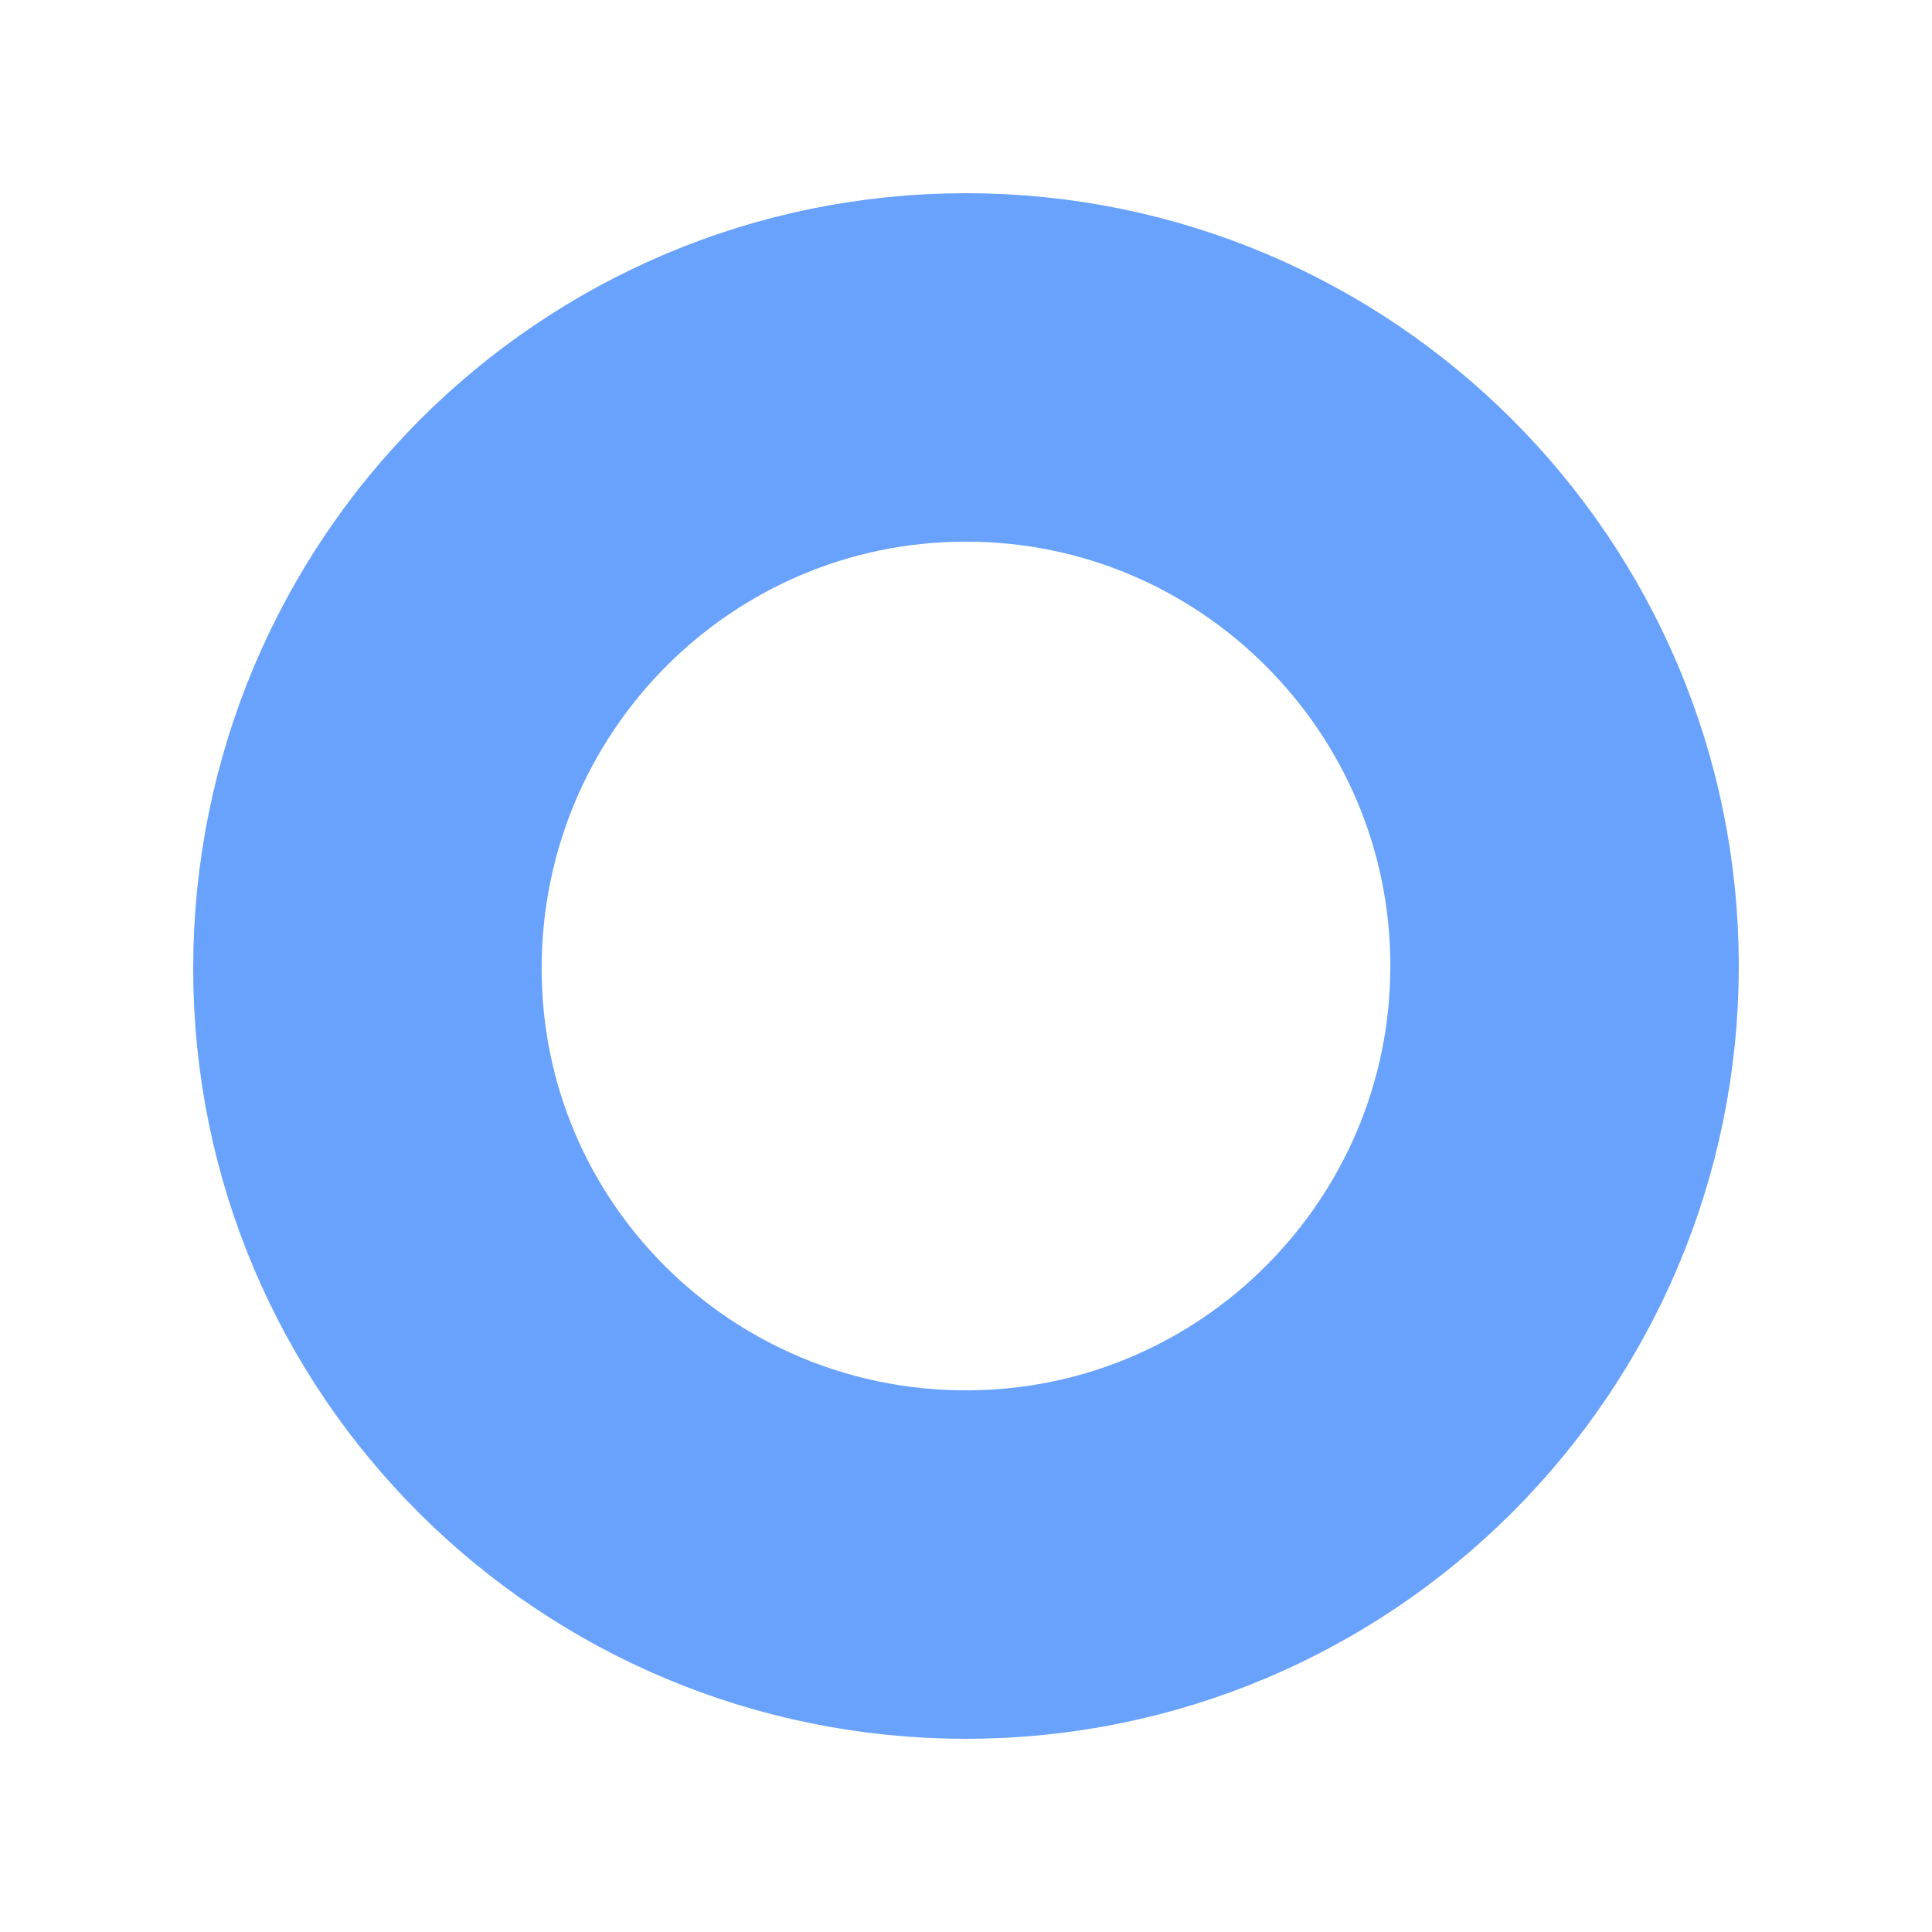
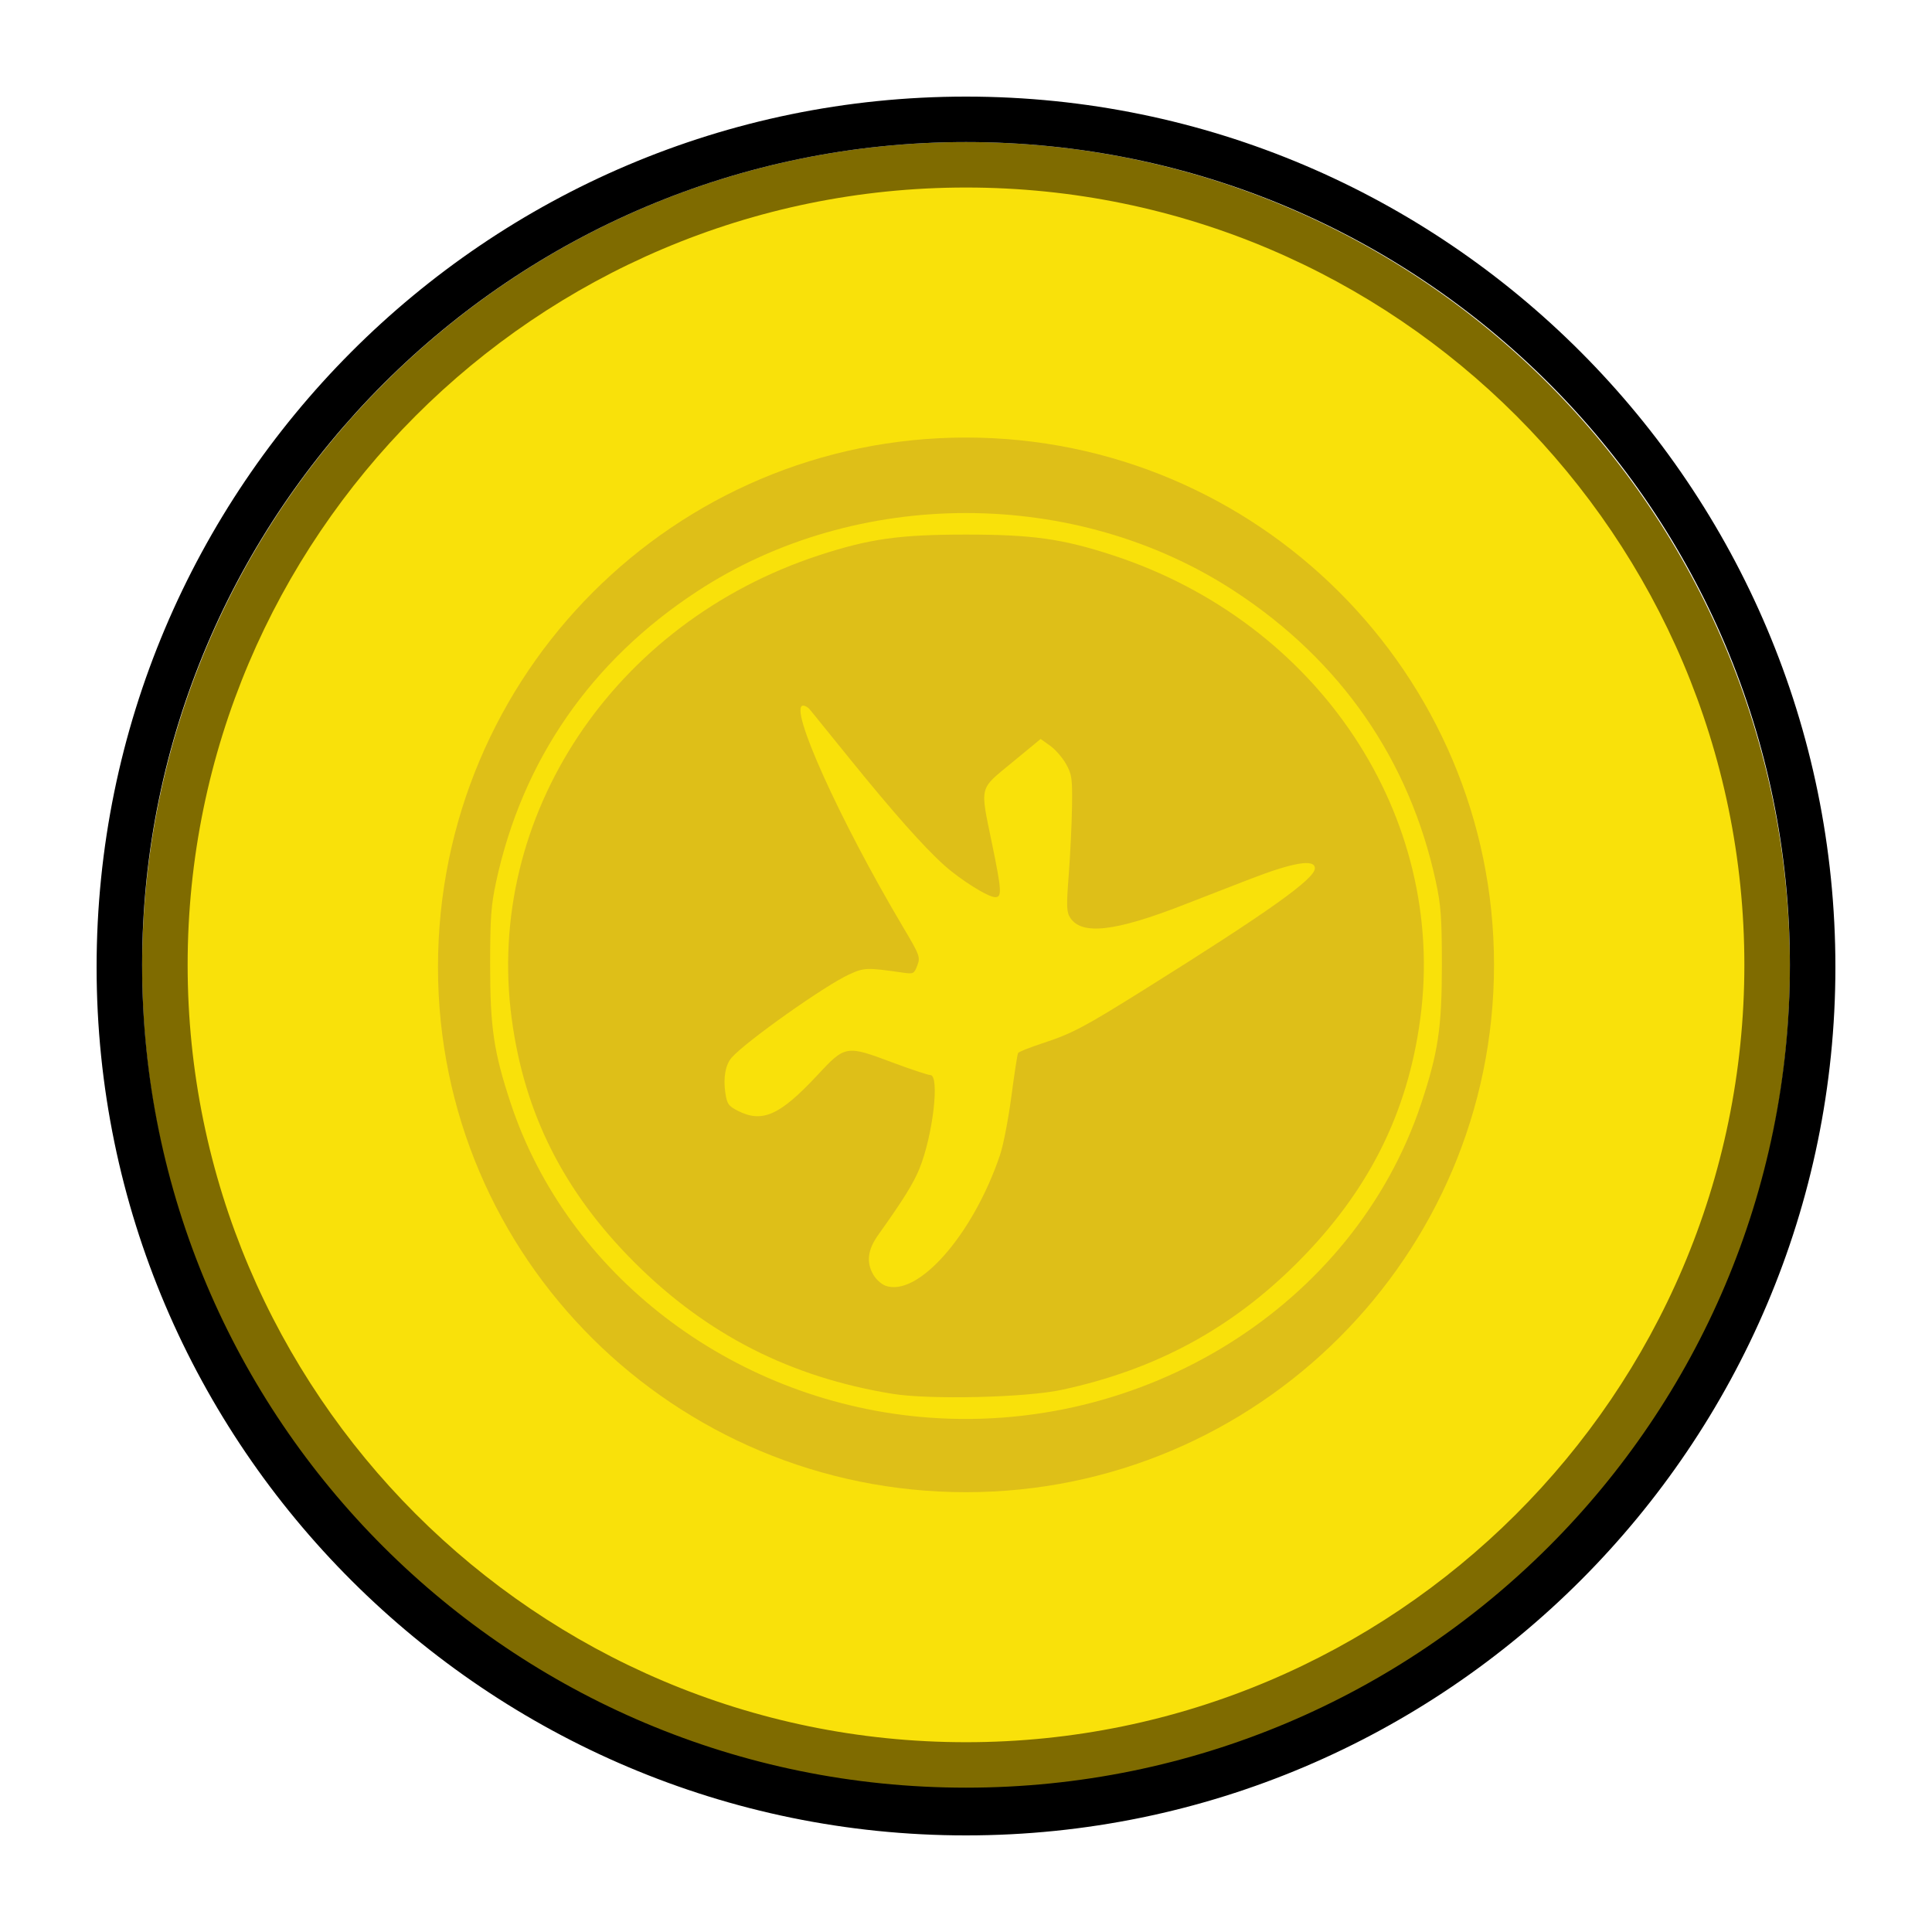
<svg xmlns="http://www.w3.org/2000/svg" version="1.1" id="Layer_1" x="0px" y="0px" viewBox="0 0 100 100" enable-background="new 0 0 76.6 76.5" xml:space="preserve" width="100%" height="100%">
  <defs id="defs17" />
-   <path style="fill:#000000;fill-opacity:0;fill-rule:evenodd;stroke:#69a2fc;stroke-width:18.036;stroke-miterlimit:4;stroke-opacity:1;stroke-dasharray:none" id="path13" d="M 50,19.018 C 67.093,19.018 80.982,32.907 80.982,50 80.982,67.093 67.093,80.982 50,80.982 32.907,80.982 19.018,67.227 19.018,50.134 19.018,32.907 32.907,19.018 50,19.018 z" clip-rule="evenodd" />
+   <g id="g3" transform="matrix(1.178011,0,0,1.176471,4.882199,5)">
+     <g id="g5">
+       <path clip-rule="evenodd" d="M 38.3,73.5 C 18.9,73.5 3.1,57.7 3.1,38.3 3.1,18.9 18.9,3 38.3,3 57.7,3 73.5,18.8 73.5,38.2 73.5,57.6 57.7,73.5 38.3,73.5 z" id="path7" style="fill:#f9e10a;fill-rule:evenodd" />
+       <path d="M 38.3,4 C 57.2,4 72.5,19.4 72.5,38.2 72.5,57.1 57.1,72.4 38.3,72.4 19.4,72.4 4.1,57 4.1,38.2 4.1,19.4 19.4,4 38.3,4 m 0,-2 C 18.3,2 2.1,18.3 2.1,38.3 c 0,20 16.2,36.2 36.2,36.2 20,0 36.2,-16.2 36.2,-36.2 C 74.5,18.3 58.3,2 38.3,2 l 0,0 z" id="path9" style="fill:#7f6b00" />
+       <path d="m 38.3,2 c 20,0 36.2,16.2 36.2,36.2 0,20 -16.2,36.2 -36.2,36.2 C 18.3,74.4 2.1,58.2 2.1,38.2 2.1,18.3 18.3,2 38.3,2 m 0,-2 C 17.2,0 0.1,17.2 0.1,38.3 0.1,59.4 17.3,76.5 38.3,76.5 59.4,76.5 76.5,59.3 76.5,38.3 76.5,17.2 59.4,0 38.3,0 l 0,0 z" id="path11" />
+     </g>
+     <path clip-rule="evenodd" d="M 38.3,15 C 51.1,15 61.5,25.4 61.5,38.2 61.5,51 51.1,61.4 38.3,61.4 25.5,61.4 15.1,51.1 15.1,38.3 15.1,25.4 25.5,15 38.3,15 z" id="path13" style="fill:#debf18;fill-rule:evenodd" />
+   </g>
+   <path style="fill:#f9e10a;fill-opacity:1" d="m 47.592,73.334 c -9.787,-0.912 -18.229,-7.39 -21.161,-16.238 -0.87,-2.627 -1.062,-3.913 -1.062,-7.117 0,-2.468 0.047,-3.122 0.314,-4.355 1.361,-6.288 4.913,-11.418 10.397,-15.013 8.251,-5.408 19.589,-5.408 27.84,0 5.484,3.594 9.036,8.724 10.397,15.013 0.267,1.234 0.314,1.888 0.314,4.355 0,3.204 -0.192,4.491 -1.062,7.117 -3.468,10.468 -14.421,17.315 -25.976,16.238 z m 7.365,-1.396 c 4.858,-1.046 8.766,-3.156 12.191,-6.582 3.675,-3.676 5.712,-7.722 6.367,-12.644 C 74.909,42.24 68.255,32.222 57.59,28.737 54.991,27.888 53.446,27.67 50,27.67 c -3.446,0 -4.991,0.217 -7.59,1.066 -10.658,3.483 -17.319,13.51 -15.926,23.976 0.656,4.926 2.696,8.976 6.367,12.64 3.74,3.732 8.072,5.936 13.346,6.792 1.925,0.312 6.897,0.195 8.759,-0.206 z m -9.142,-5.398 c -0.198,-0.074 -0.469,-0.32 -0.602,-0.545 -0.386,-0.654 -0.309,-1.304 0.25,-2.085 1.273,-1.783 1.818,-2.657 2.124,-3.412 0.701,-1.725 1.065,-4.854 0.565,-4.854 -0.12,0 -0.985,-0.287 -1.922,-0.637 -2.454,-0.918 -2.469,-0.916 -3.941,0.663 -1.926,2.064 -2.837,2.469 -4.105,1.822 -0.479,-0.244 -0.556,-0.356 -0.641,-0.928 -0.116,-0.772 0.007,-1.457 0.327,-1.821 0.729,-0.831 4.814,-3.725 6.069,-4.3 0.799,-0.366 0.912,-0.37 2.803,-0.098 0.536,0.077 0.576,0.057 0.738,-0.373 0.163,-0.433 0.129,-0.527 -0.744,-1.997 -3.29,-5.543 -5.955,-11.453 -5.164,-11.453 0.099,0 0.251,0.087 0.338,0.193 0.086,0.106 1.029,1.269 2.094,2.585 2.246,2.775 3.851,4.581 4.888,5.503 0.861,0.765 2.256,1.635 2.621,1.635 0.355,0 0.334,-0.341 -0.169,-2.785 -0.622,-3.025 -0.689,-2.758 1.047,-4.19 l 1.472,-1.214 0.489,0.348 c 0.269,0.191 0.64,0.616 0.824,0.943 0.304,0.539 0.333,0.748 0.311,2.224 -0.013,0.896 -0.089,2.477 -0.169,3.515 -0.126,1.647 -0.116,1.929 0.081,2.23 0.594,0.907 2.323,0.708 5.86,-0.672 1.207,-0.471 2.762,-1.075 3.455,-1.342 2.24,-0.864 3.344,-1.046 3.344,-0.552 0,0.543 -2.392,2.246 -8.711,6.201 -3.268,2.045 -3.824,2.34 -5.416,2.865 -0.642,0.212 -1.197,0.433 -1.234,0.493 -0.037,0.059 -0.192,1.063 -0.346,2.231 -0.154,1.168 -0.417,2.533 -0.585,3.033 -1.39,4.136 -4.266,7.411 -5.952,6.777 z" id="path2998" />
</svg>
